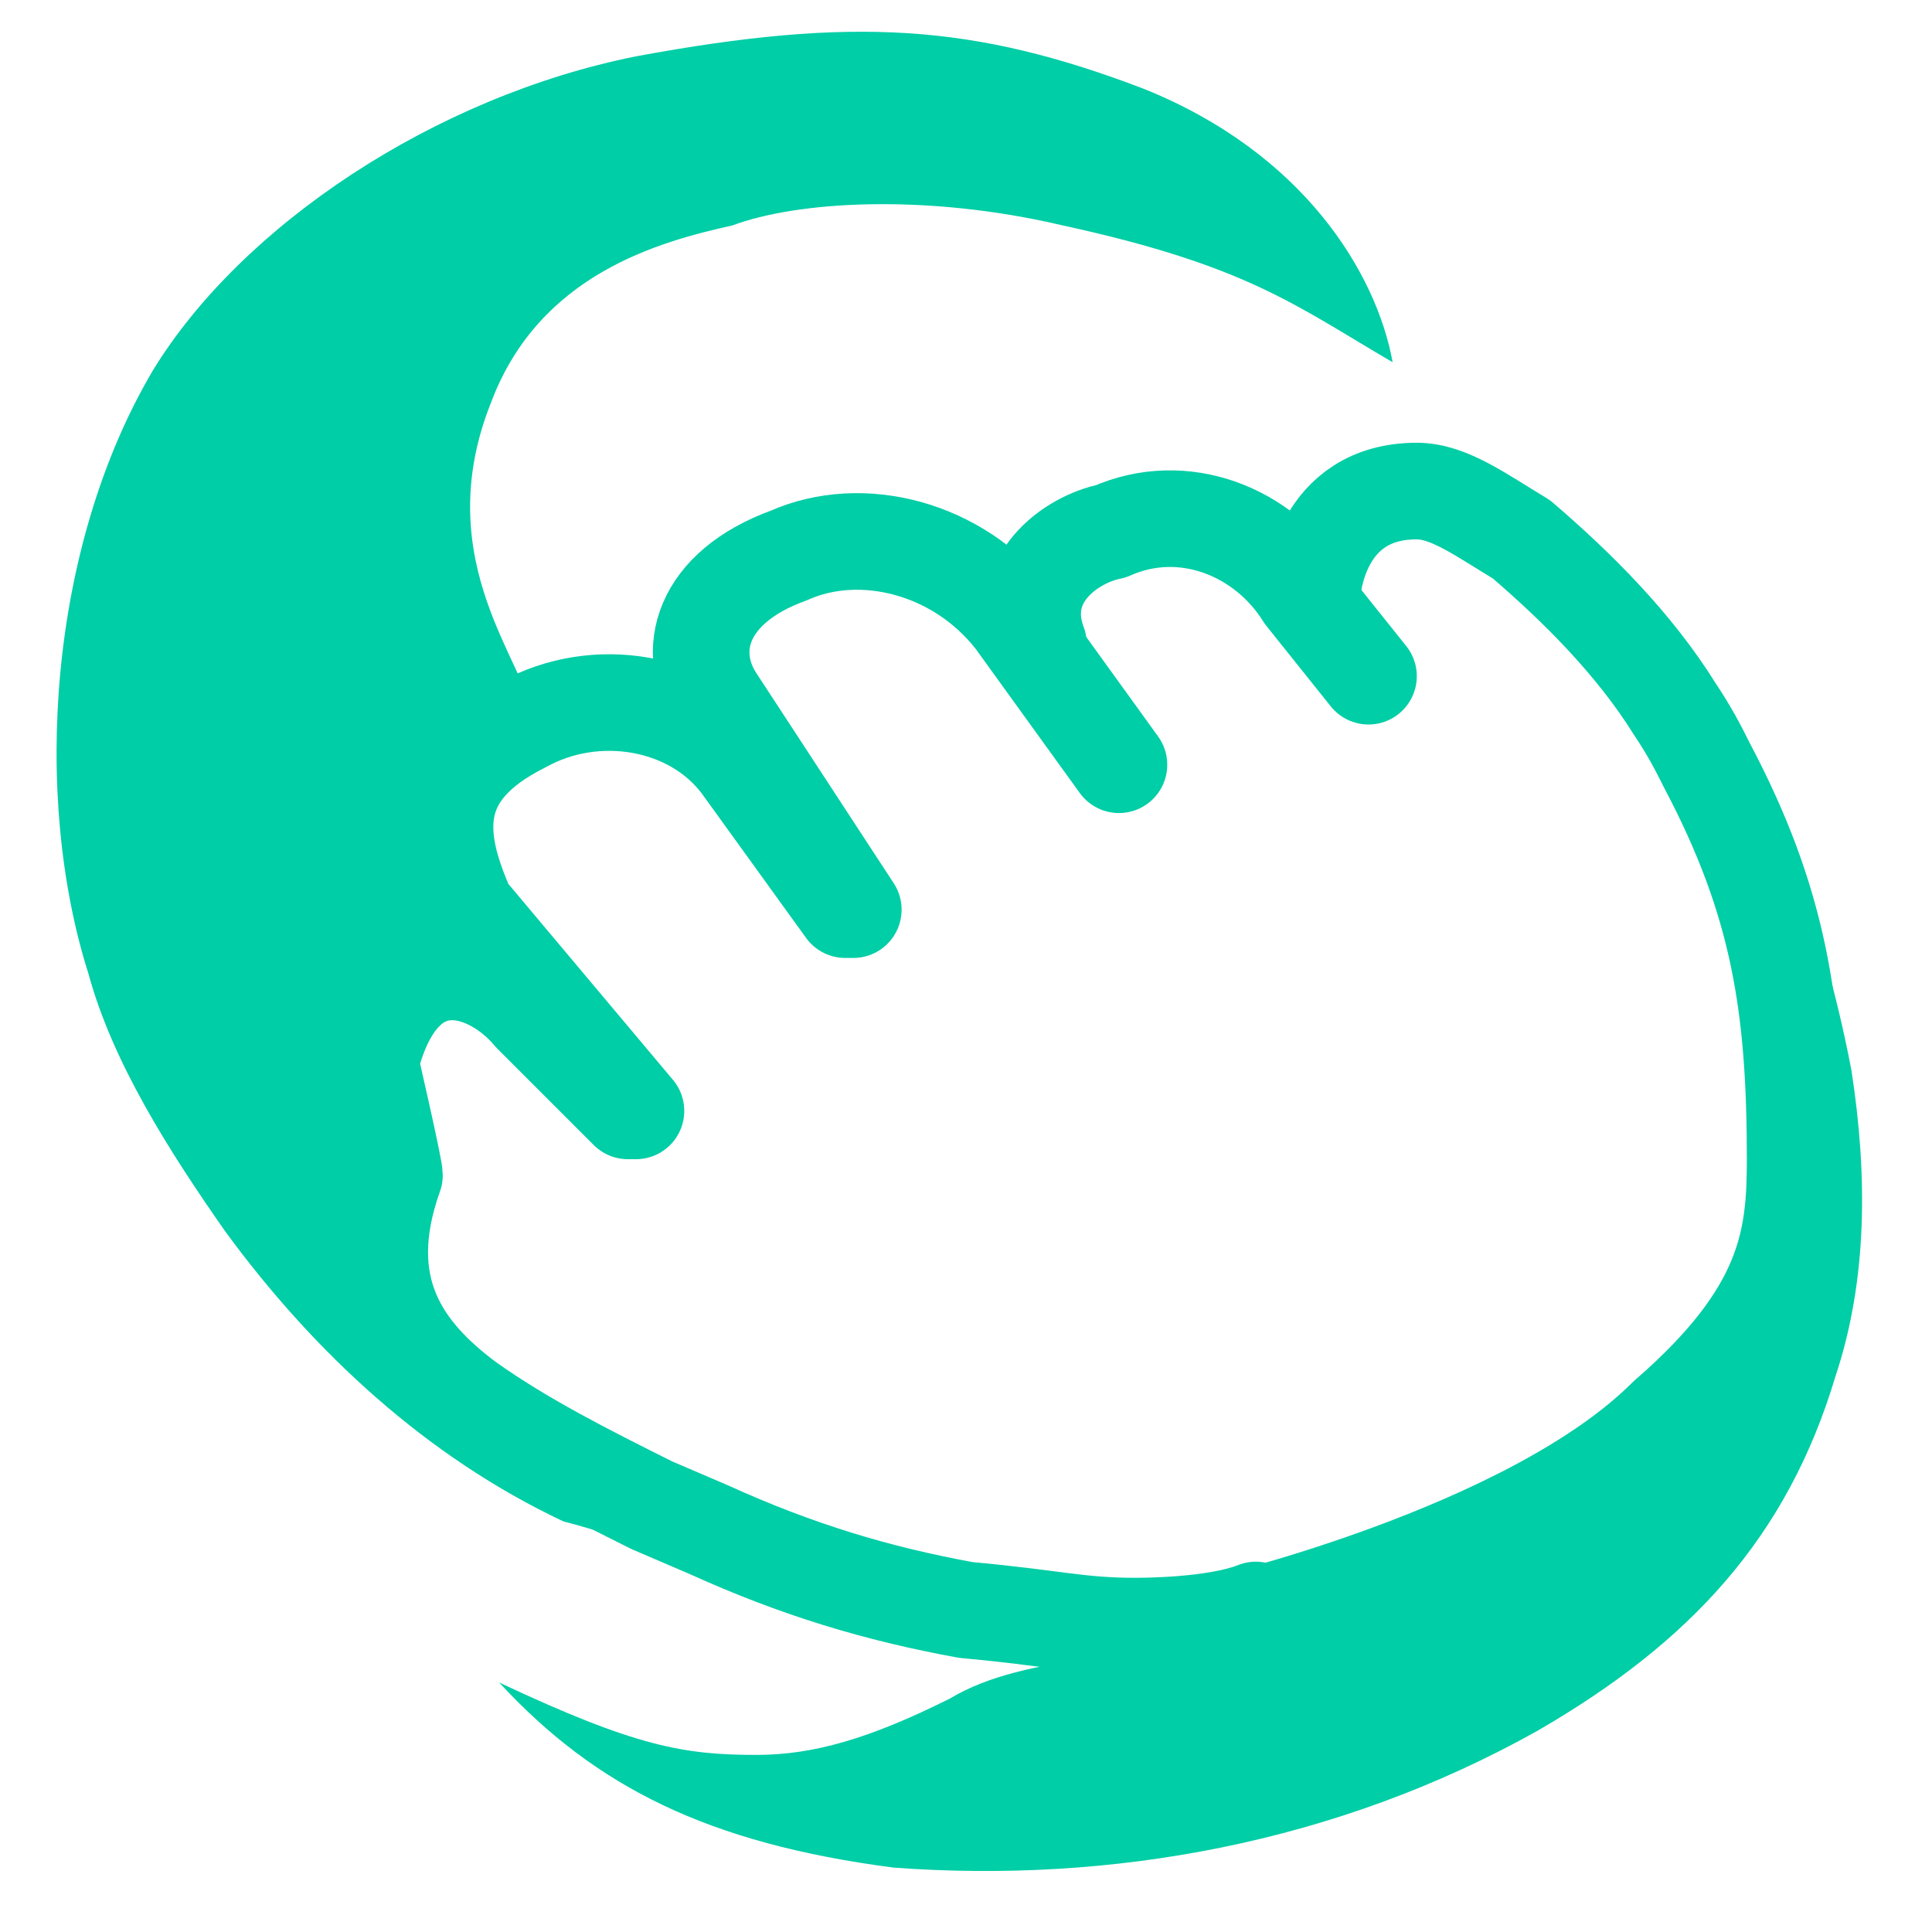
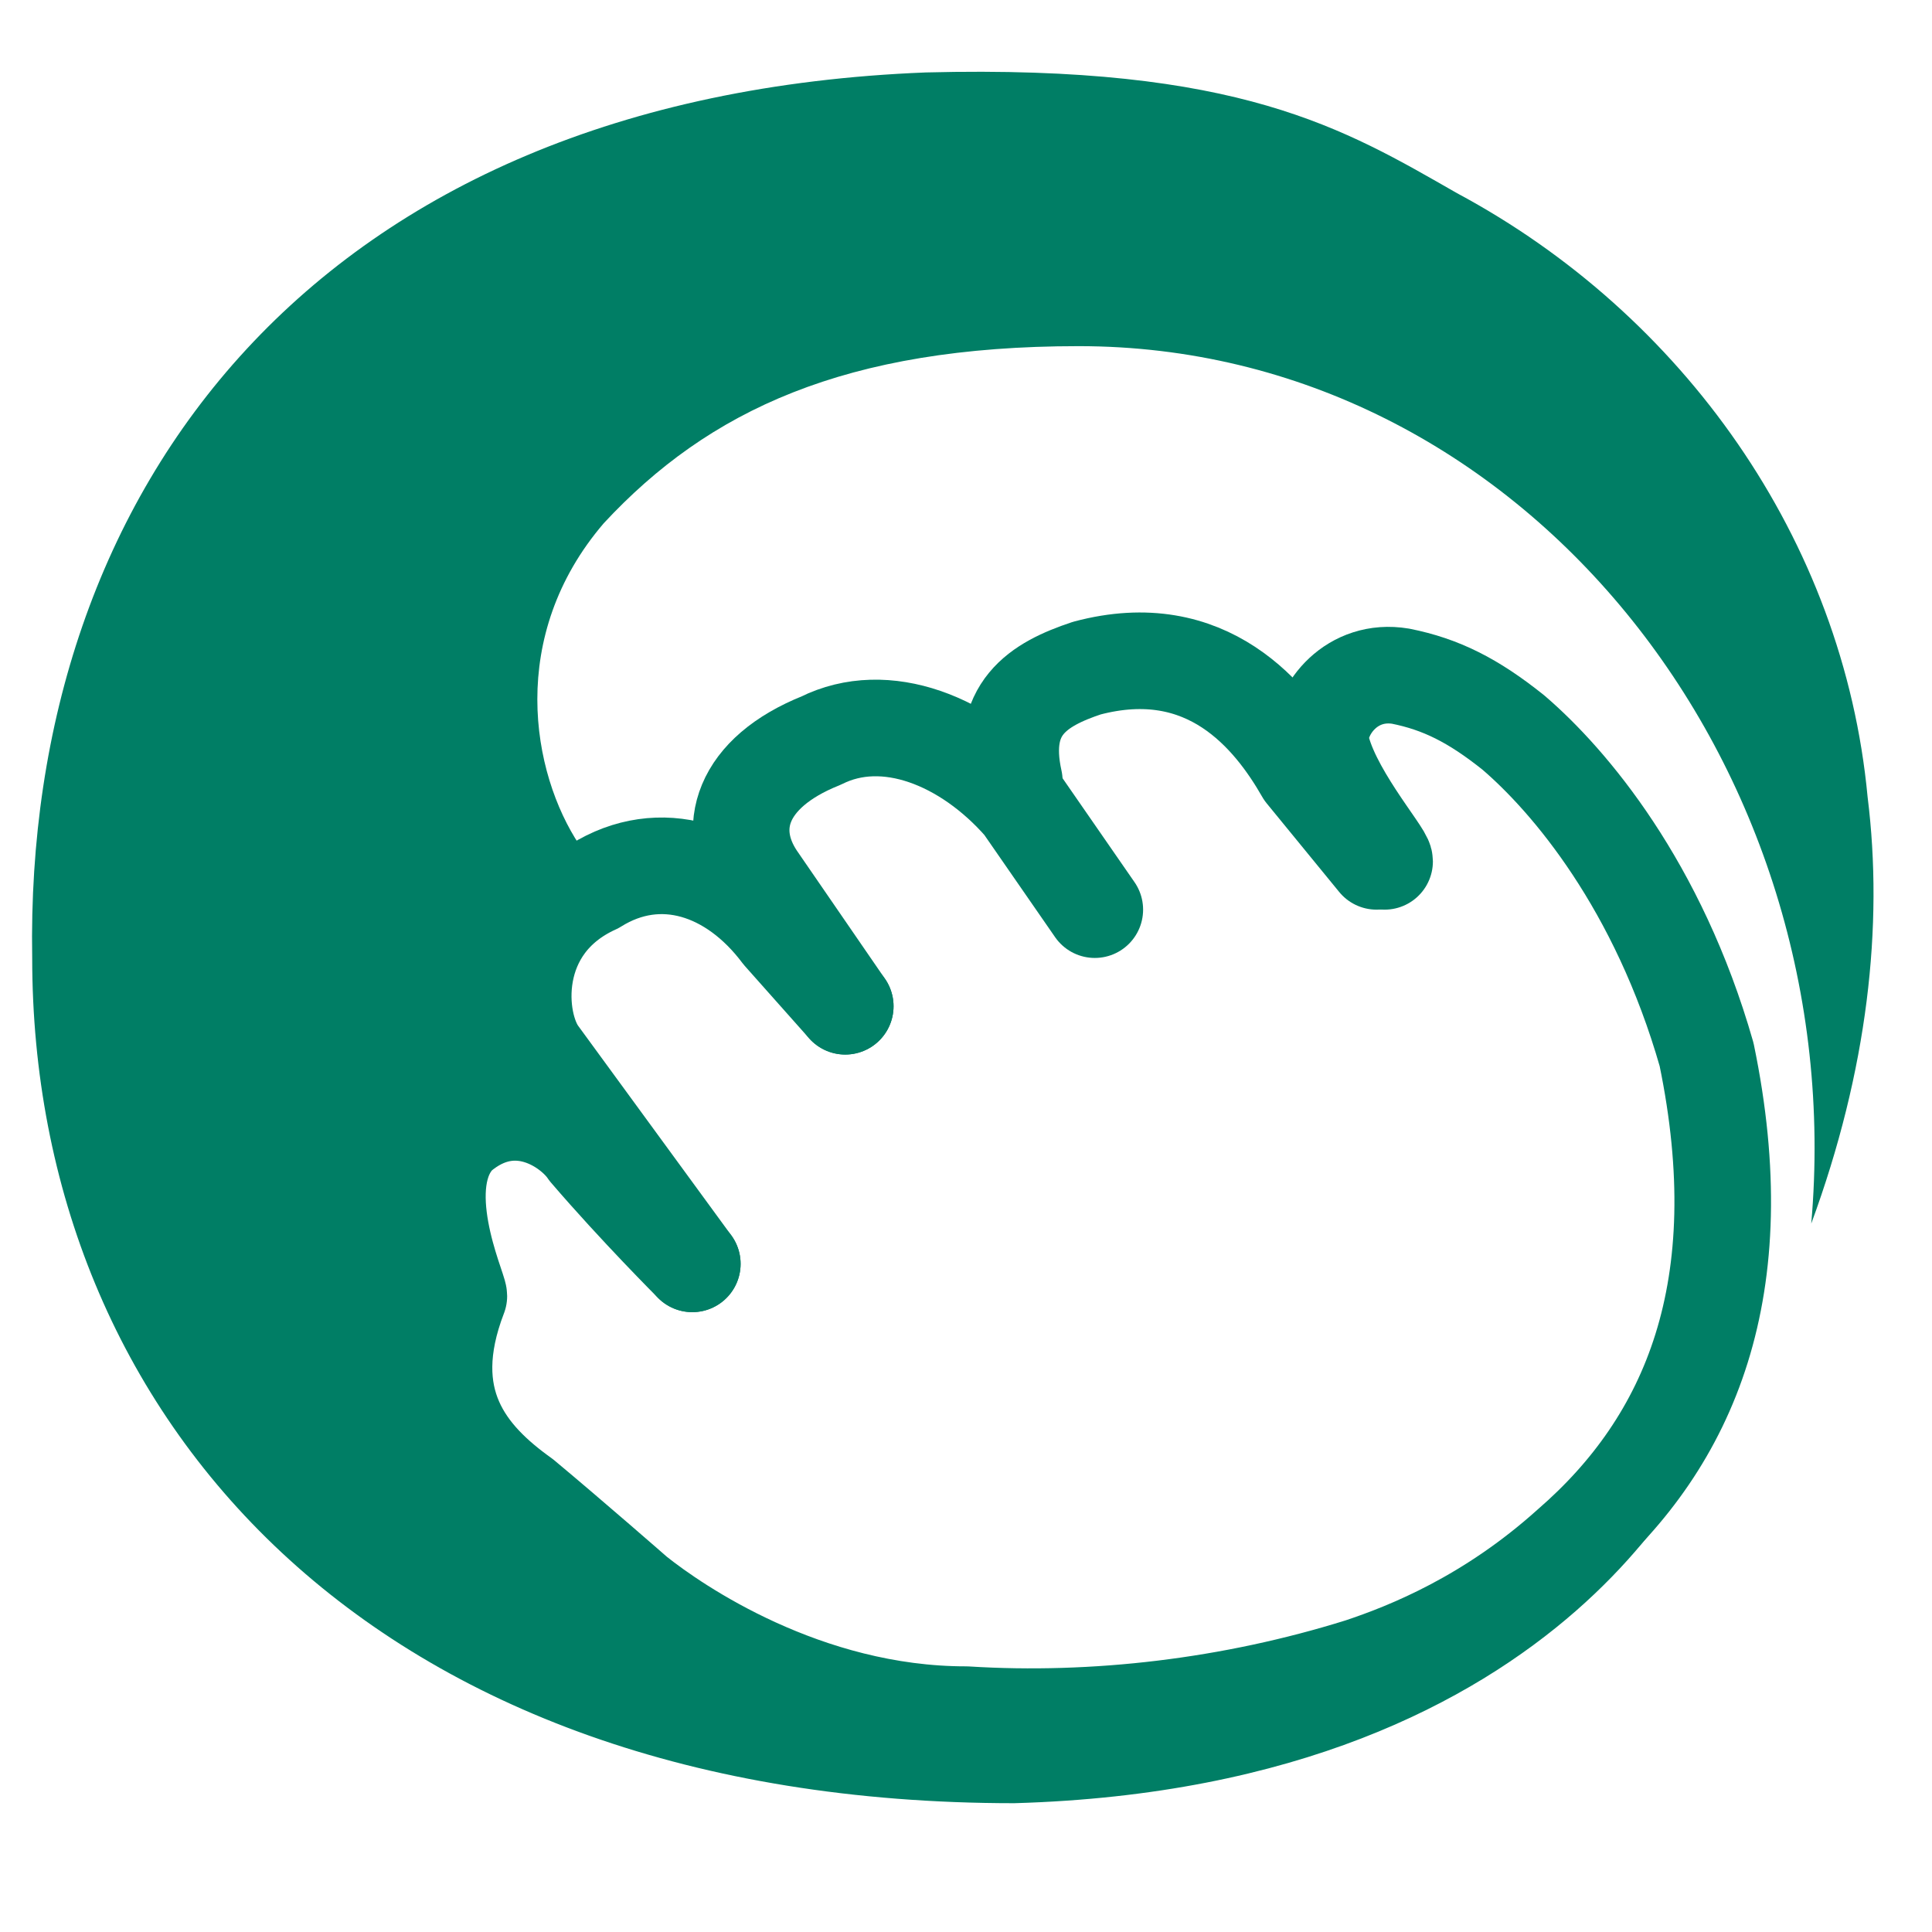
<svg xmlns="http://www.w3.org/2000/svg" version="1.1" id="Layer_1" x="0px" y="0px" width="24px" height="24px" viewBox="0 0 24 24" style="enable-background:new 0 0 24 24;" xml:space="preserve">
  <style type="text/css">
- 	.st0{fill:none;stroke:#00CEA6;stroke-width:1.2;stroke-linecap:round;stroke-linejoin:round;}
+ 	.st0{fill:none;stroke:#007E65;stroke-width:1.2;stroke-linecap:round;stroke-linejoin:round;}
	.st1{fill:#118E3B;stroke:#1BCE85;stroke-width:1.5;stroke-linecap:round;stroke-linejoin:round;}
- 	.st2{fill:#00CEA6;}
+ 	.st2{fill:#007E65;}
	.st3{fill:#00E510;}
	.st4{fill:none;}
</style>
-   <path class="st0" d="M7.9,13.8l-2.1-2.5C5.4,10.4,5.3,9.6,6.5,9c0.9-0.5,2.1-0.3,2.7,0.5l1.3,1.8" />
-   <path class="st0" d="M10.6,11.3L8.9,8.7C8.5,8.1,8.7,7.3,9.8,6.9c0.9-0.4,2.1-0.1,2.8,0.8l1.3,1.8" />
-   <path class="st0" d="M12.9,8c-0.3-0.8,0.4-1.3,0.9-1.4c0.9-0.4,1.9,0,2.4,0.8l0.8,1" />
-   <path class="st0" d="M7.8,13.8c0,0-0.4-0.4-1.2-1.2c-0.5-0.6-1.6-1-2,0.6c0,0,0.3,1.3,0.3,1.4C4.4,16,5,16.8,5.8,17.4  c0.7,0.5,1.5,0.9,2.3,1.3L8.8,19c1.1,0.5,2.1,0.8,3.2,1c1.1,0.1,1.4,0.2,2.1,0.2c0.1,0,1,0,1.5-0.2" />
-   <path class="st0" d="M15.1,20.2c0,0,3.9-0.9,5.6-2.6c1.5-1.3,1.6-2.2,1.6-3.2c0-1.9-0.2-3.2-1.1-4.9c-0.1-0.2-0.2-0.4-0.4-0.7  c-0.5-0.8-1.2-1.5-1.9-2.1c-0.5-0.3-0.9-0.6-1.3-0.6c-1.2,0-1.3,1.2-1.3,1.3" />
+   <path class="st0" d="M8.6,15.7l-1.9-2.6c-0.3-0.4-0.4-1.6,0.7-2.1c0.8-0.5,1.7-0.2,2.3,0.6l0.8,0.9" />
+   <path class="st0" d="M10.5,12.5l-1.1-1.6C9,10.3,9.2,9.6,10.2,9.2c0.8-0.4,1.8,0,2.5,0.8l0.9,1.3" />
+   <path class="st0" d="M12.6,9.7c-0.2-0.9,0.3-1.2,0.9-1.4c1.5-0.4,2.3,0.6,2.7,1.3l0.9,1.1" />
+   <path class="st0" d="M8.6,15.7c0,0-0.7-0.7-1.3-1.4c-0.2-0.3-0.9-0.8-1.6-0.2c-0.6,0.6,0,1.9,0,2c-0.5,1.3,0.1,2,0.8,2.5  c0.6,0.5,1.4,1.2,1.4,1.2c0.5,0.4,2.1,1.5,4.1,1.5c1.6,0.1,3.3-0.1,4.9-0.6c0.6-0.2,1.6-0.6,2.6-1.5c1.5-1.3,2.3-3.2,1.7-6.1  c-0.6-2.1-1.7-3.4-2.4-4c-0.5-0.4-0.9-0.6-1.4-0.7c-0.6-0.1-1,0.4-1,0.8c0.1,0.6,0.8,1.4,0.8,1.5" />
  <path class="st1" d="M-5-8.5" />
-   <path class="st2" d="M14.2,1.1c-2.1-0.8-3.6-0.9-6.3-0.4C5.4,1.2,3,2.8,1.9,4.6c-1.3,2.2-1.5,5.3-0.8,7.5c0.3,1.1,1,2.2,1.7,3.2  c1.1,1.5,2.5,2.8,4.2,3.6C7.4,19,7.6,19.1,7.6,19c0,0-3.6-3.3-2.8-4.7c-0.5-0.9,0.5-2.6,0.9-4c0-0.5,1.1-0.9,0.9-1.4  C6.6,8.3,5.3,7,6.1,5c0.6-1.6,2.1-2,3-2.2c0.8-0.3,2.4-0.4,4.1,0c2.3,0.5,2.9,1,4.1,1.7c0,0,0-0.1,0,0C17.1,3.4,16.2,1.9,14.2,1.1z" />
-   <path class="st3" d="M7.1,16.5L7.1,16.5z" />
-   <path class="st4" d="M6.3,15.8" />
-   <path class="st2" d="M19.1,21.5c-2.5,1.4-5.3,1.9-8,1.7c-2.3-0.3-3.7-1-4.9-2.3c1.7,0.8,2.3,0.9,3.2,0.9c0.7,0,1.4-0.2,2.4-0.7  c0.5-0.3,1.1-0.4,1.7-0.5l2.5-0.3c1.3-0.6,2.4-1.3,2.8-1.7c0,0,1.7-0.8,2.4-1.6c1.2-1.9,1.1-2.7,1.1-4.9c0-0.5,0-0.8-0.2-1.8  c-0.2-0.5,0.5,0.9,0.9,3c0.2,1.3,0.2,2.6-0.2,3.8C22.2,19.1,21,20.4,19.1,21.5z" />
+   <path class="st2" d="M11.5,0.9C3.9,1.2,0.3,6.1,0.4,11.9c0,5.7,4.2,10.5,12.2,10.5c7-0.2,8.7-4.6,8.7-4.7c-1.3,1.1-3.9,3.7-5.5,3.8  c-2.4,0.2-3.6,0.2-5.3-0.5c-2.8-1.2-5.7-2-5.2-4.8c-0.5-1,1-2,1.4-3.5c0-0.5,0.7-1.7,0.5-2.2c-0.6-0.9-0.9-2.6,0.3-4  c1.3-1.4,3-2.2,5.9-2.2c5.5,0,9.6,5.2,9.1,10.9c0.7-1.9,0.9-3.7,0.7-5.3c-0.3-3.2-2.3-6-5.1-7.5C16.7,1.6,15.4,0.8,11.5,0.9z" />
+   <path class="st3" d="M7.9,18.6L7.9,18.6z" />
+   <path class="st4" d="M7,17.9" />
</svg>
